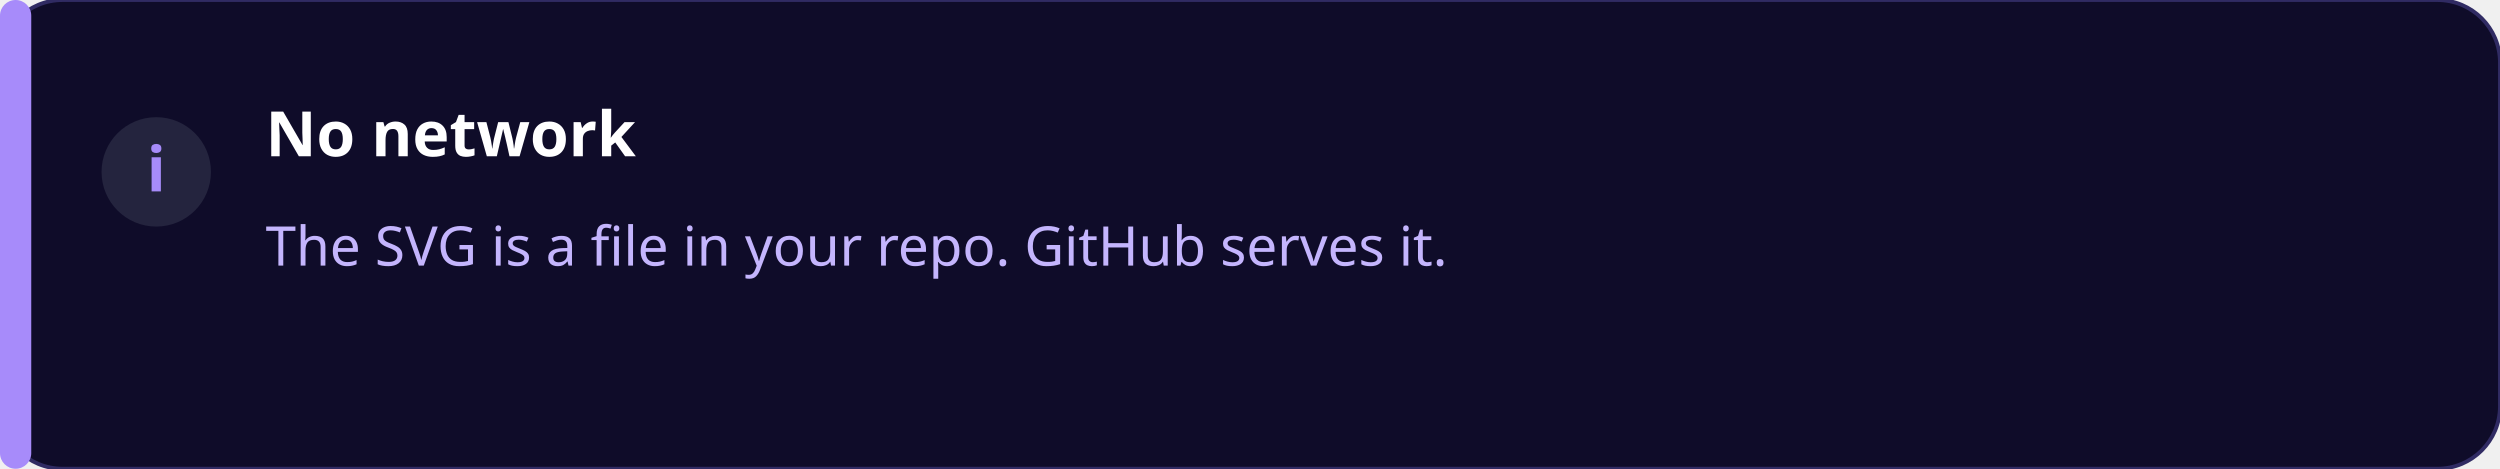
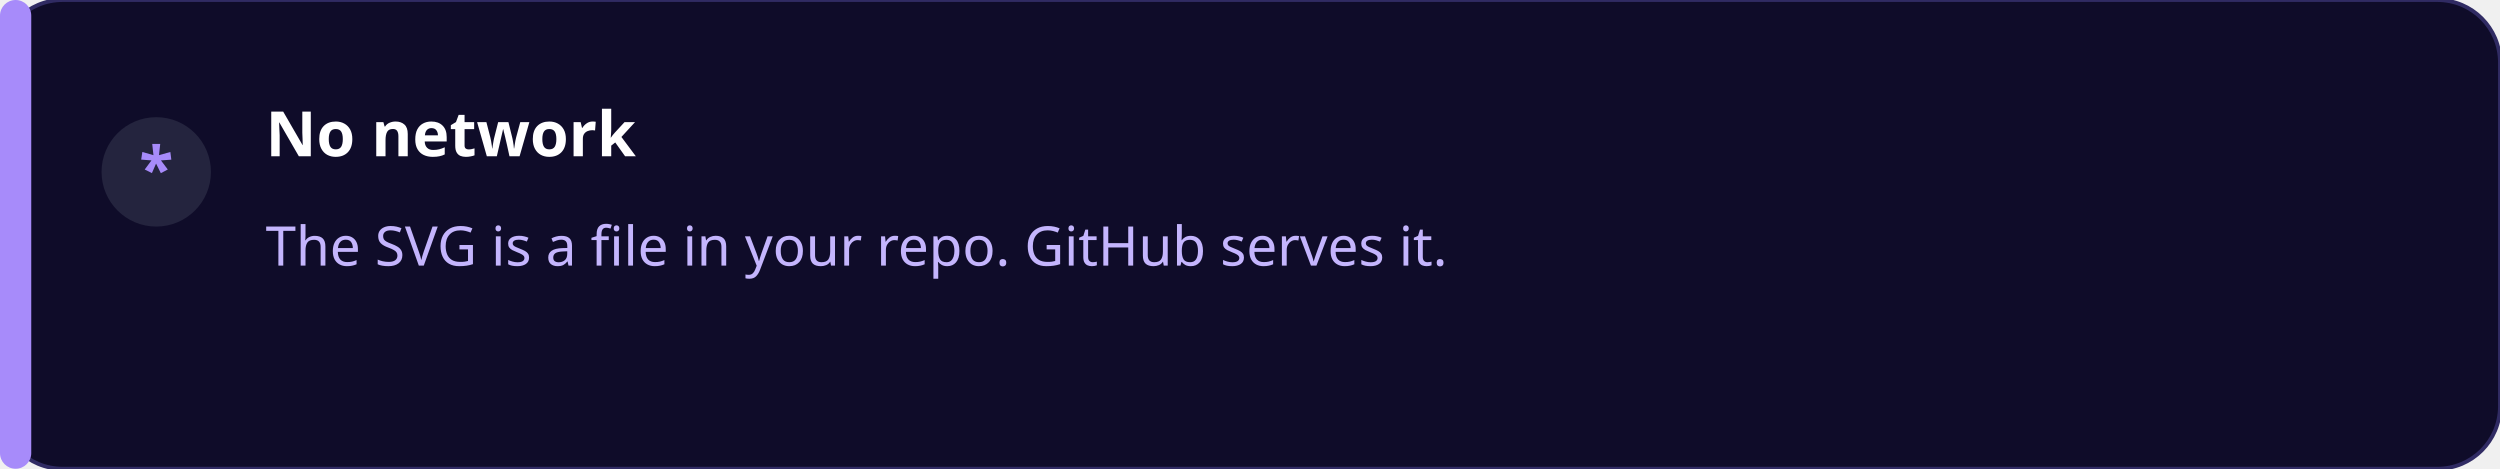
<svg xmlns="http://www.w3.org/2000/svg" width="640" height="120" viewBox="0 0 640 120" role="img" aria-label="No network">
-   <defs />
  <rect width="640" height="120" rx="16" fill="#0f0c29" stroke="#302b63" />
  <rect x="0" y="0" width="8" height="120" rx="4" fill="#a78bfa" />
  <circle cx="40" cy="44" r="14" fill="#24243e" />
-   <text x="40" y="49" text-anchor="middle" fill="#a78bfa" font-family="ui-sans-serif, system-ui, sans-serif" font-size="16" font-weight="800">i</text>
+   <text x="40" y="49" text-anchor="middle" fill="#a78bfa" font-family="ui-sans-serif, system-ui, sans-serif" font-size="16" font-weight="800">*</text>
  <text x="68" y="40" fill="#ffffff" font-family="ui-sans-serif, system-ui, sans-serif" font-size="16" font-weight="700">No network</text>
  <text x="68" y="68" fill="#c4b5fd" font-family="ui-sans-serif, system-ui, sans-serif" font-size="14">The SVG is a file in your repo. GitHub serves it.</text>
</svg>
